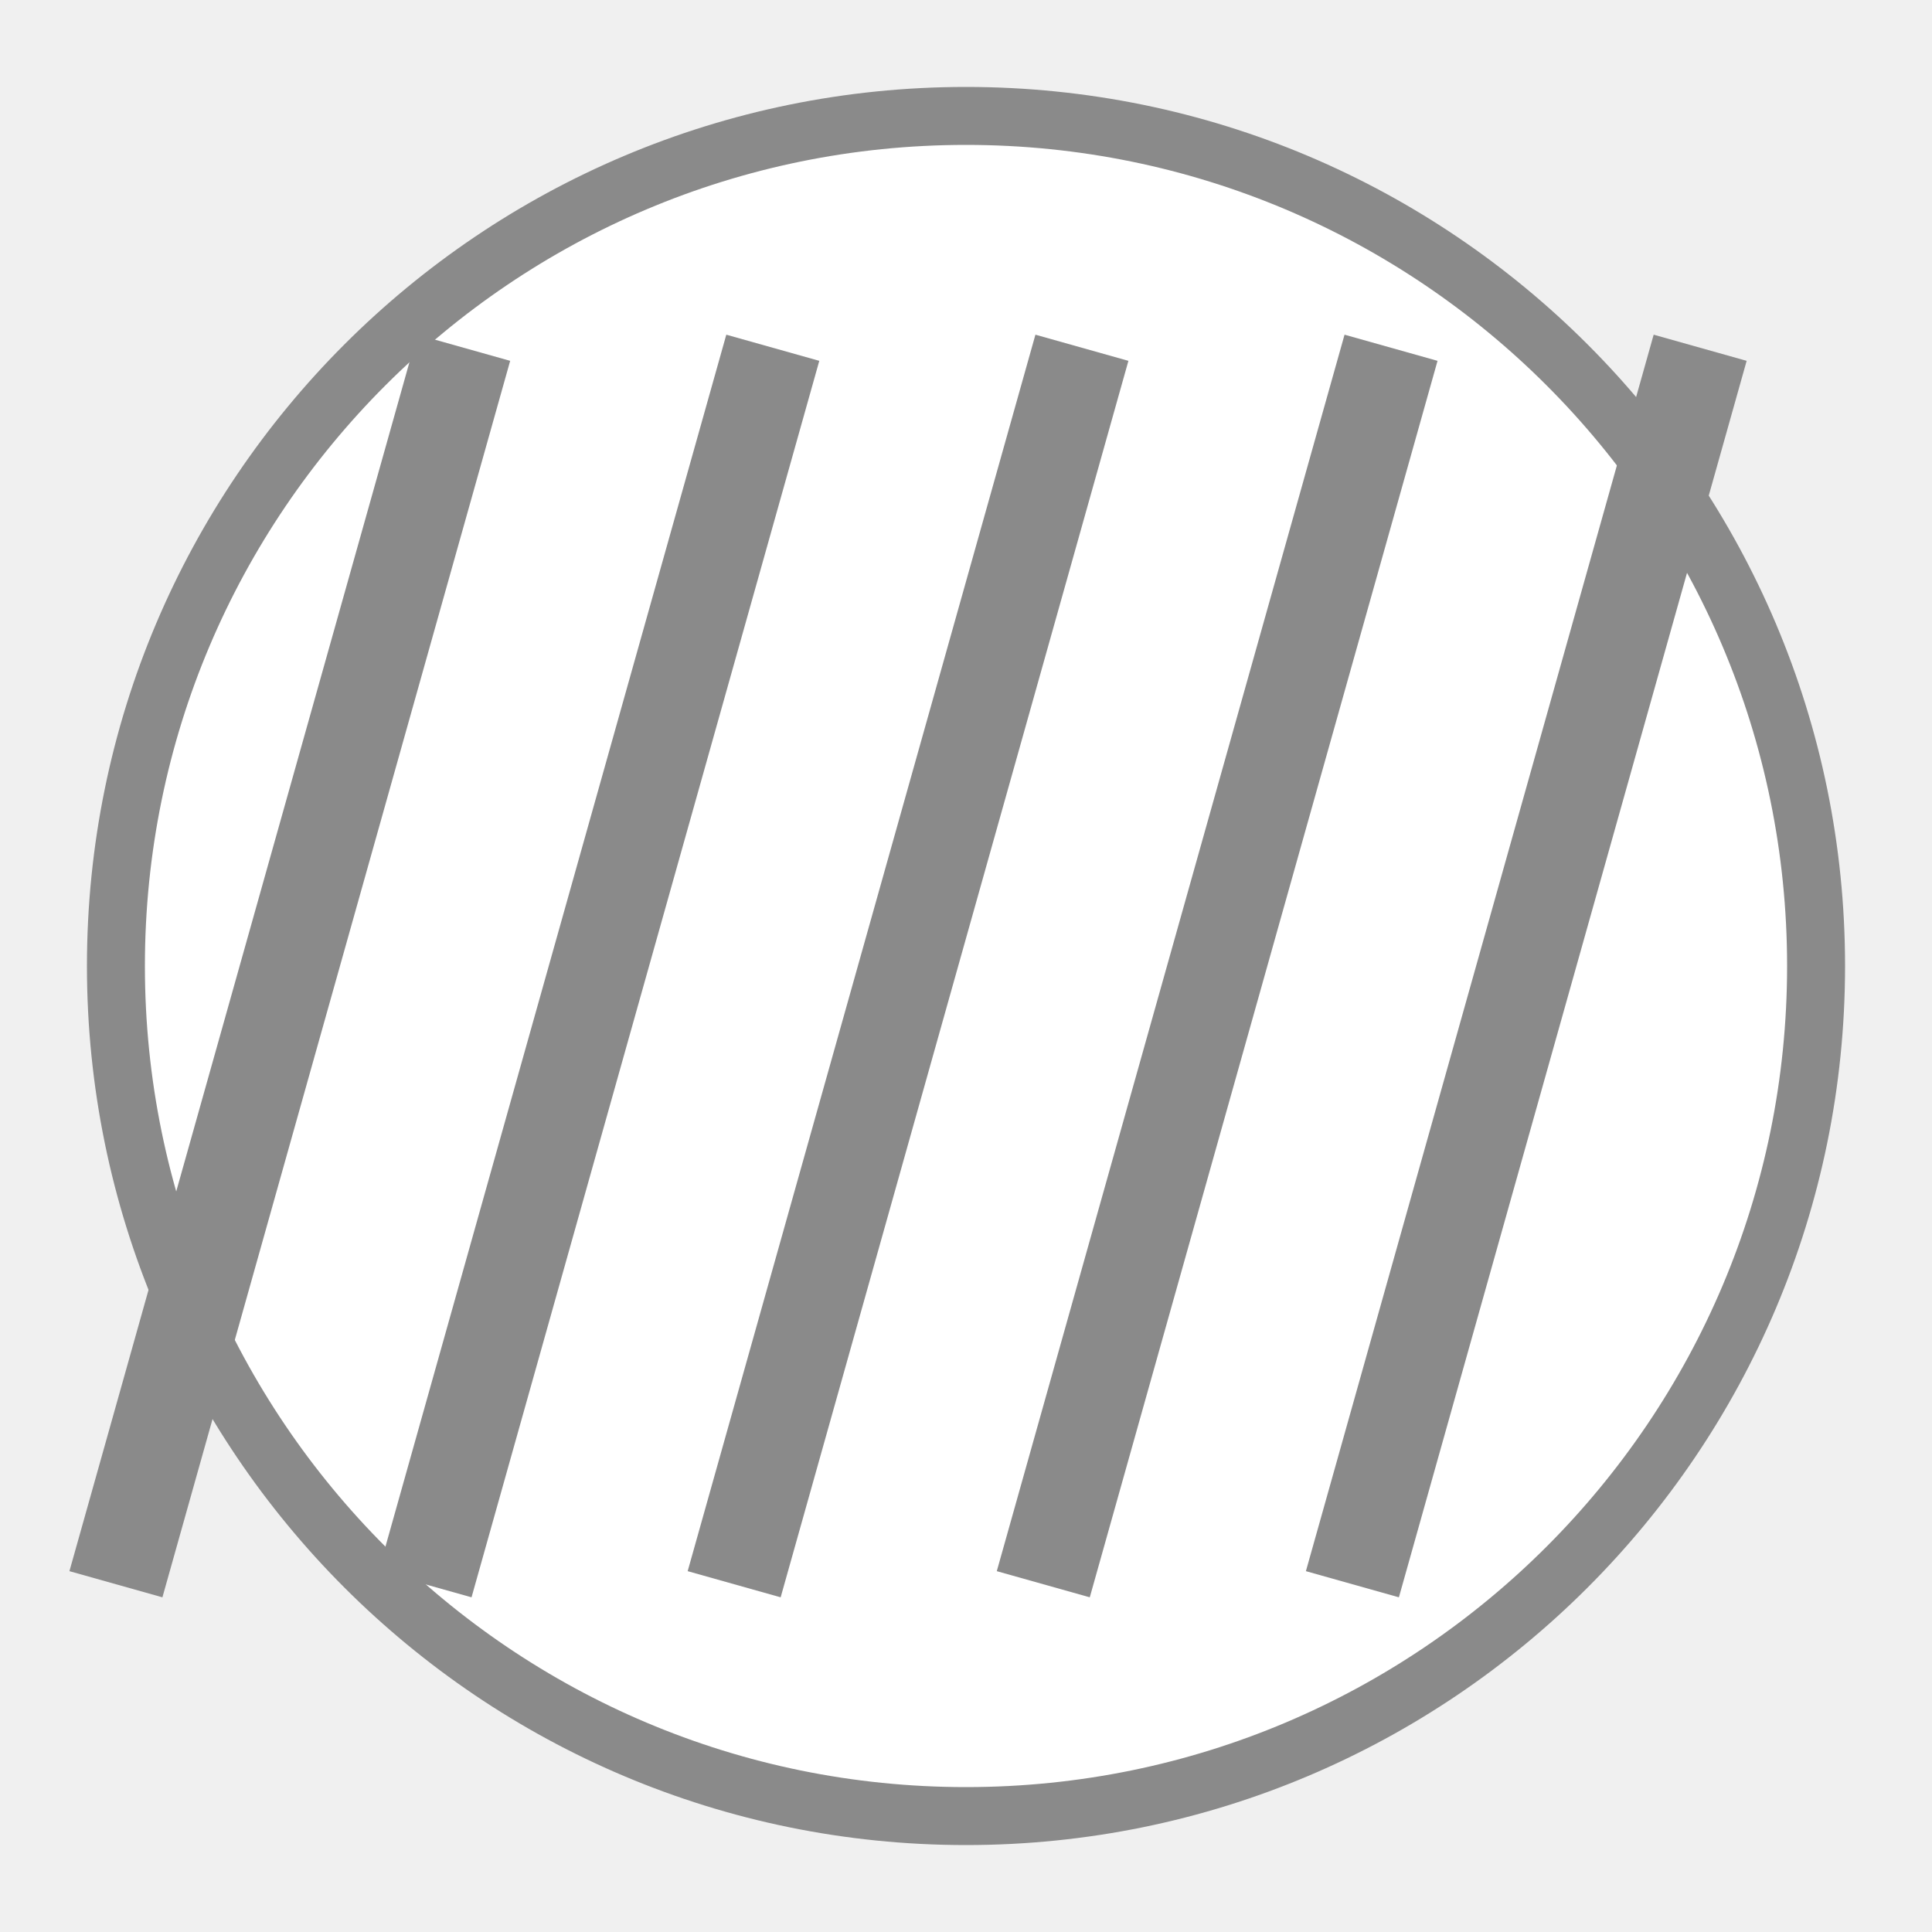
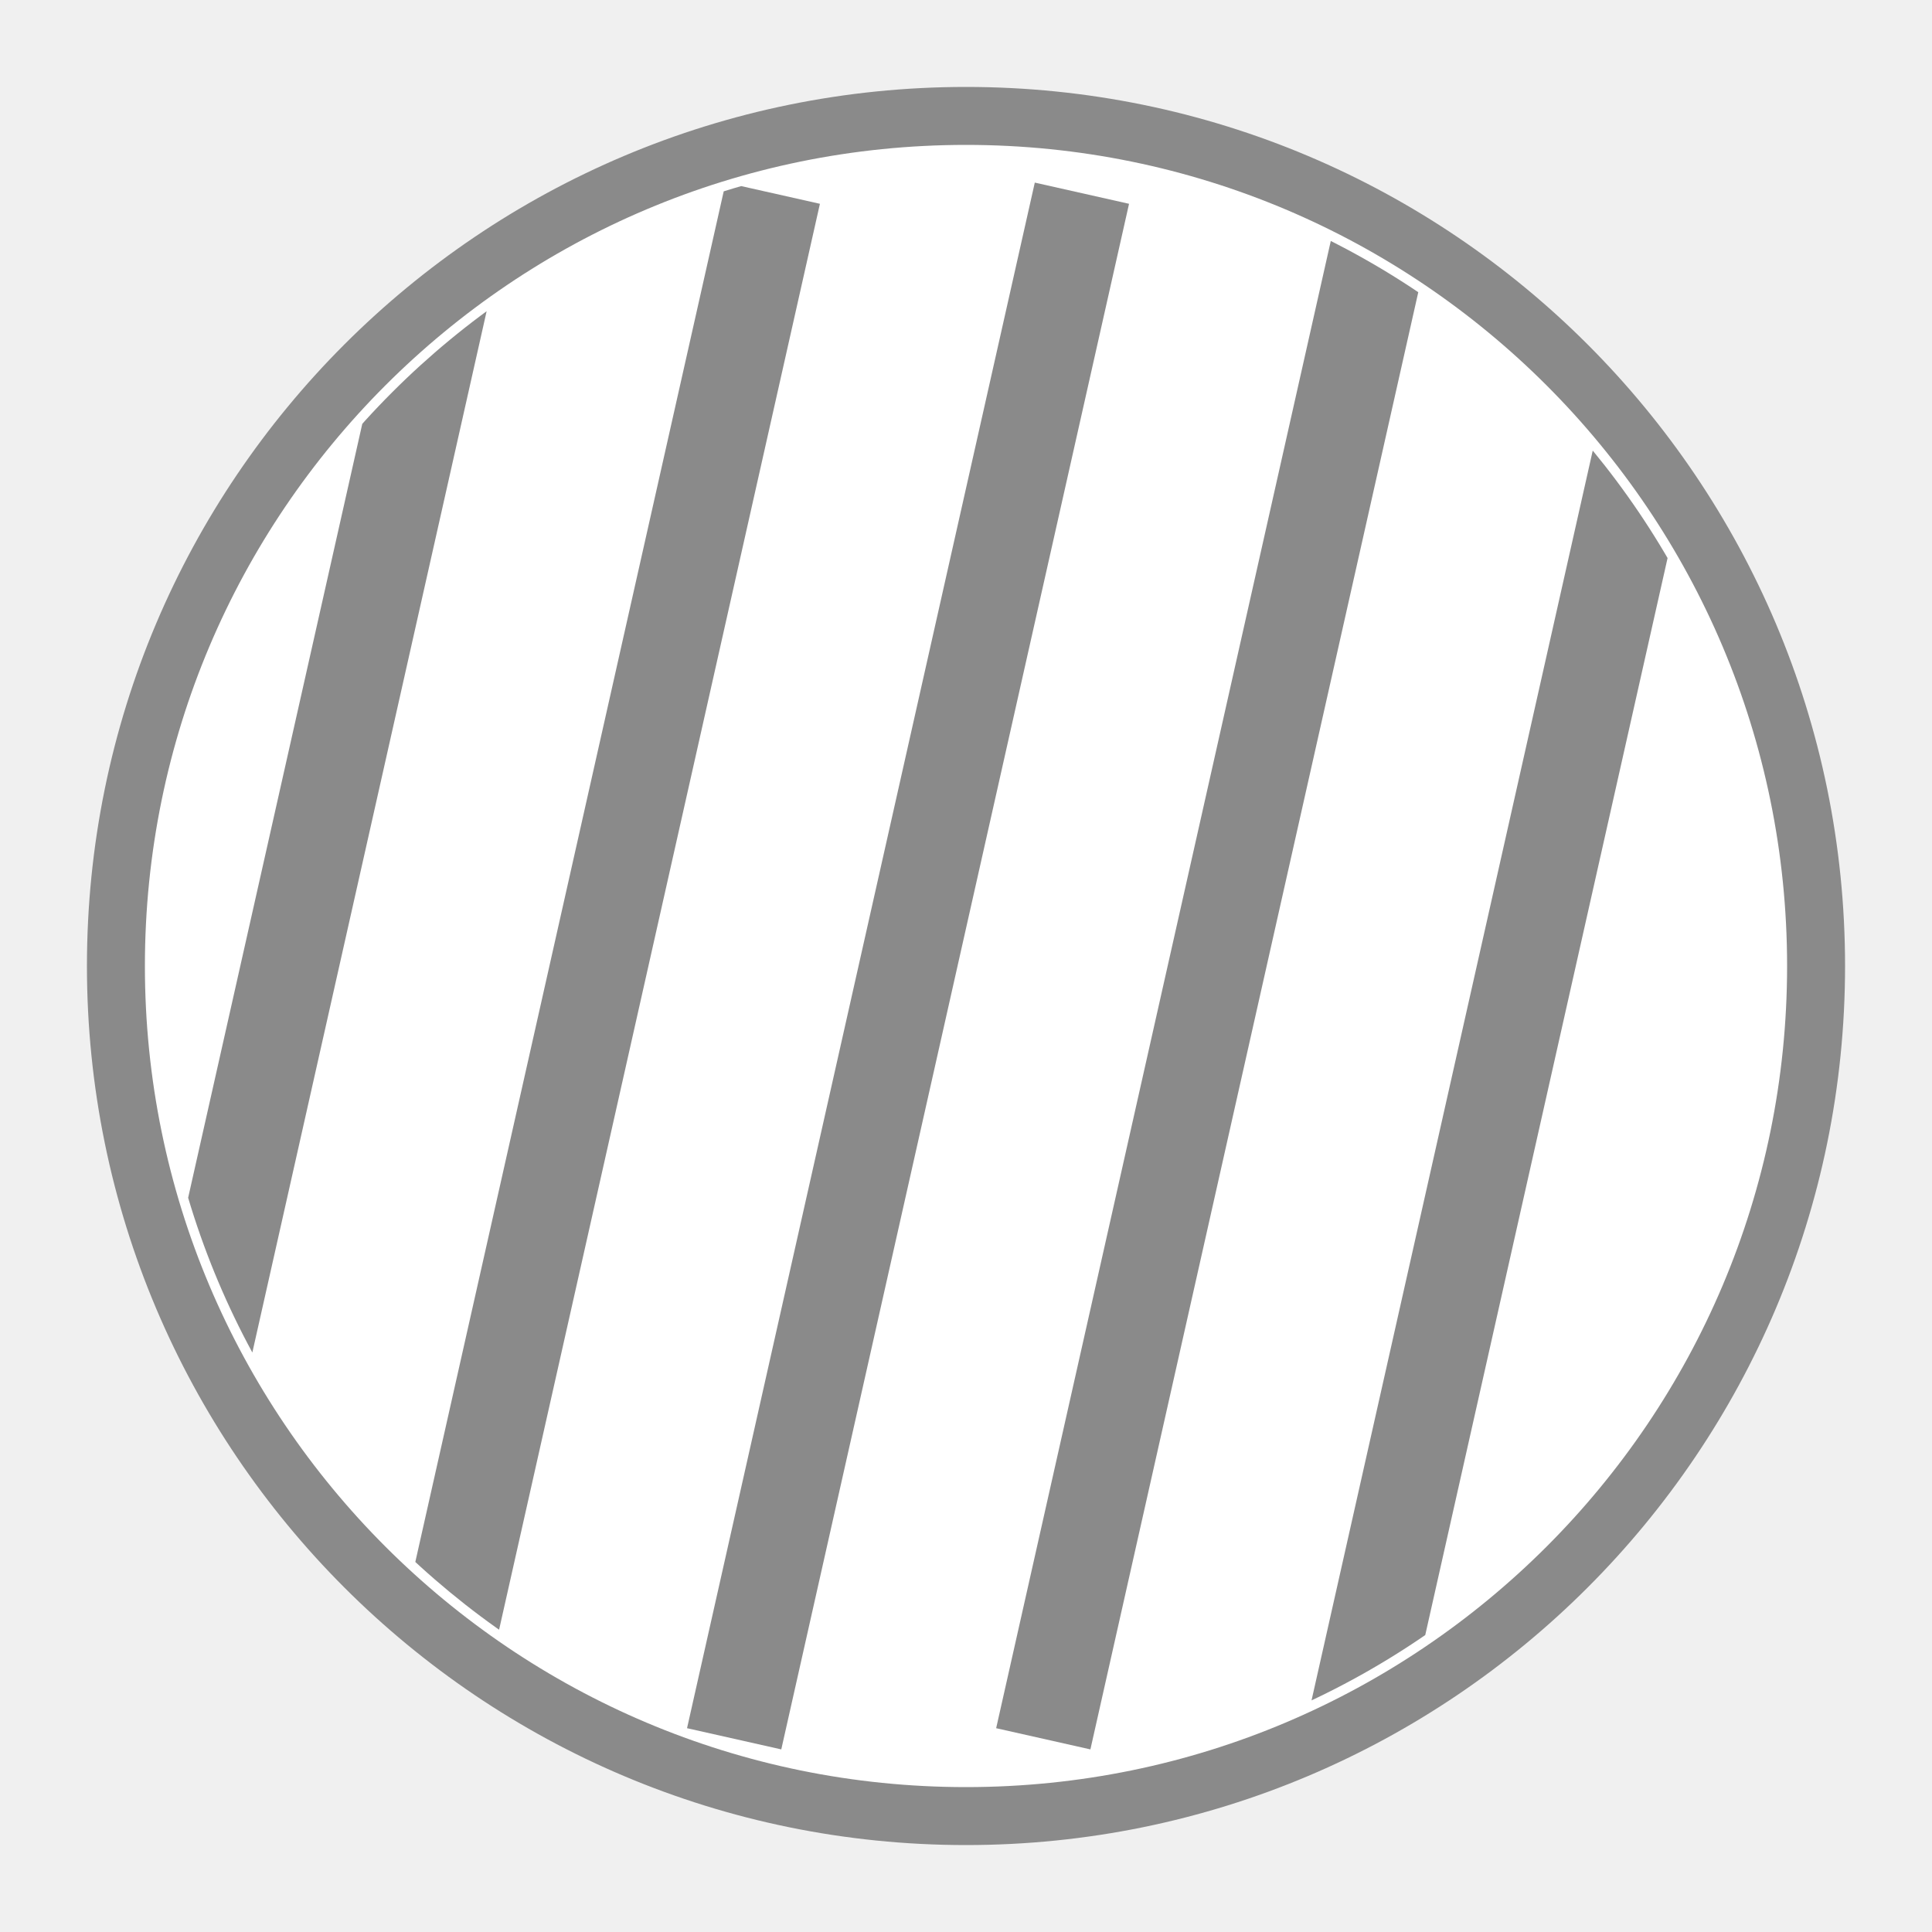
<svg xmlns="http://www.w3.org/2000/svg" viewBox="0 0 100 100" role="img">
  <circle cx="50" cy="50" r="44" fill="#fff" stroke="#8a8a8a" stroke-width="3" />
-   <line x1="6" y1="82" x2="24" y2="18" stroke="#8a8a8a" stroke-width="5" />
-   <line x1="22" y1="82" x2="40" y2="18" stroke="#8a8a8a" stroke-width="5" />
-   <line x1="38" y1="82" x2="56" y2="18" stroke="#8a8a8a" stroke-width="5" />
-   <line x1="54" y1="82" x2="72" y2="18" stroke="#8a8a8a" stroke-width="5" />
-   <line x1="70" y1="82" x2="88" y2="18" stroke="#8a8a8a" stroke-width="5" />
+   <clipPath id="clip-five-stripes">
+     <circle cx="50" cy="50" r="42" />
+   </clipPath>
+   <g clip-path="url(#clip-five-stripes)">
+     <line x1="6" y1="90" x2="24" y2="10" stroke="#8a8a8a" stroke-width="5" />
+     <line x1="22" y1="90" x2="40" y2="10" stroke="#8a8a8a" stroke-width="5" />
+     <line x1="38" y1="90" x2="56" y2="10" stroke="#8a8a8a" stroke-width="5" />
+     <line x1="54" y1="90" x2="72" y2="10" stroke="#8a8a8a" stroke-width="5" />
+     <line x1="70" y1="90" x2="88" y2="10" stroke="#8a8a8a" stroke-width="5" />
+   </g>
</svg>
